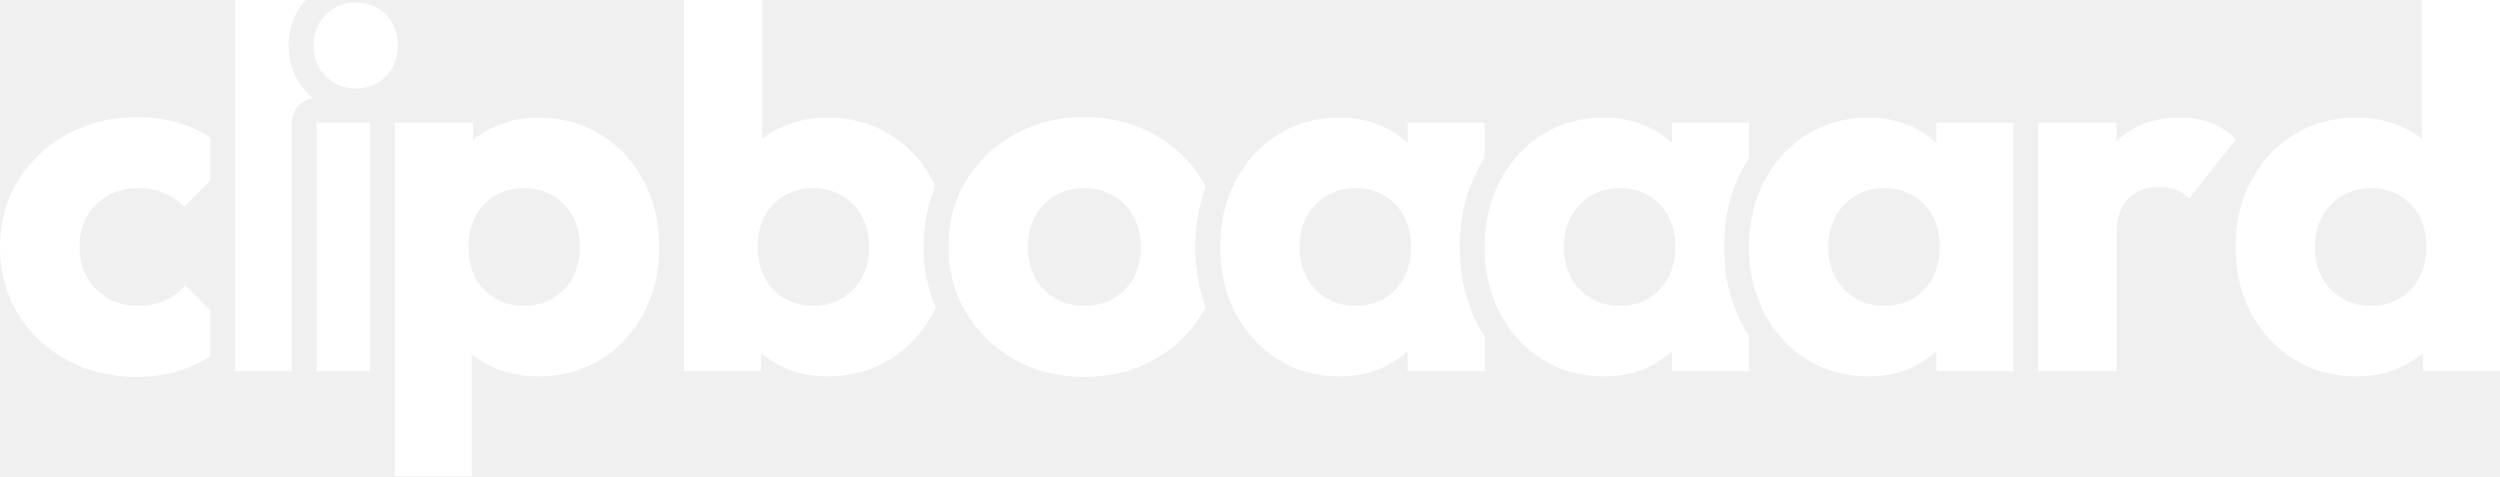
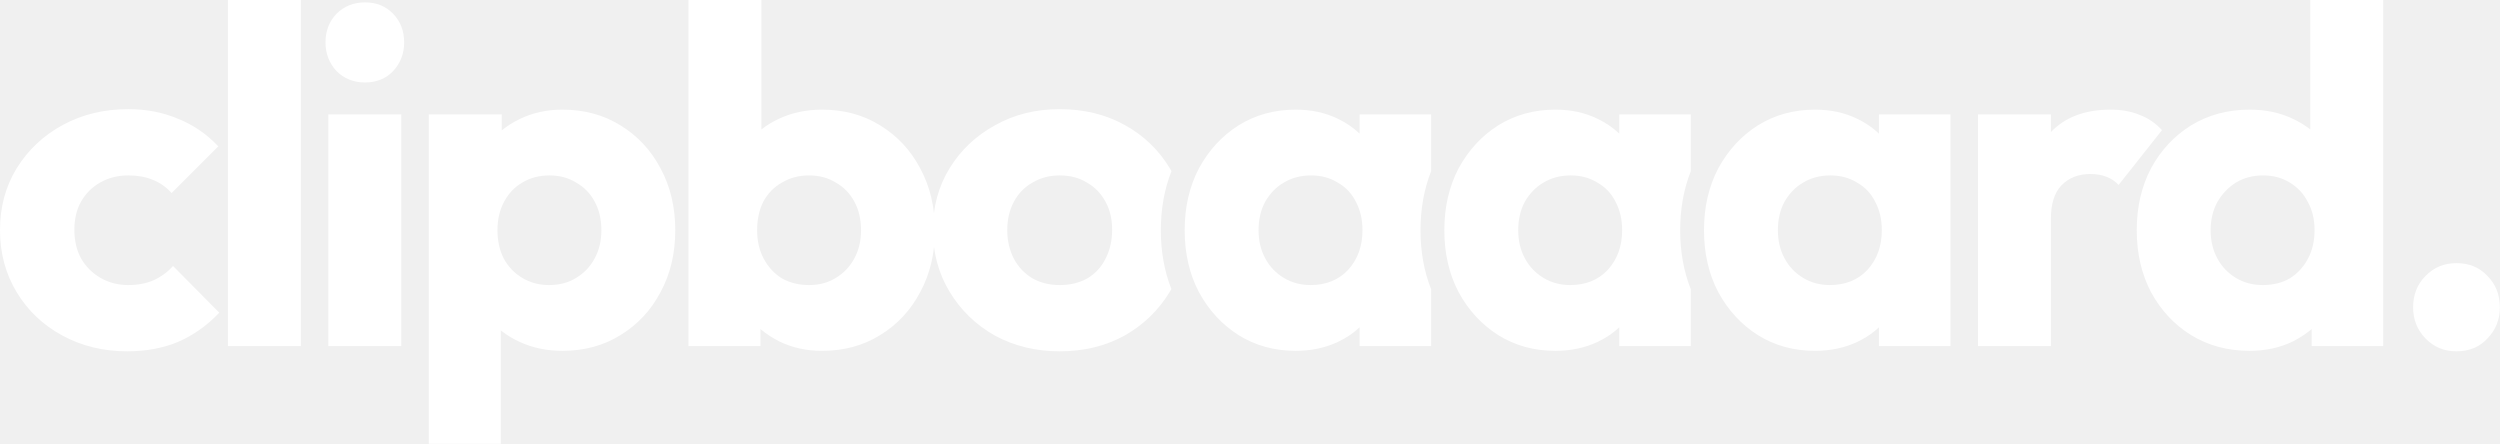
- <svg xmlns="http://www.w3.org/2000/svg" width="9777.40" height="1862" viewBox="0 0 9777.40 1862" fill="none">
-   <path fill-rule="evenodd" clip-rule="evenodd" d="M747.50 1433C773.66 1421.77 798.78 1408.34 822.80 1392.60L822.80 1214.30L725 1116C702.33 1142 675.50 1161.83 644.50 1175.50C613.50 1189.17 577.67 1196 537 1196C494.33 1196 455.83 1186.17 421.50 1166.50C387.17 1146.83 360.17 1119.67 340.50 1085C320.83 1050.33 311 1010.33 311 965C311 919 320.83 879 340.50 845C360.17 811 387 784.33 421 765C455 745.67 493.67 736 537 736C575.67 736 610.17 742.17 640.50 754.50C670.83 766.83 697.33 785.33 720 810L822.80 706.67L822.80 537.94C798.51 522.11 772.89 508.68 746 497.50C682.67 471.17 613 458 537 458C435.67 458 344.33 480.17 263 524.50C181.67 568.83 117.50 629.33 70.50 706C23.50 782.67 0 869.67 0 967C0 1063 23.33 1149.50 70 1226.50C116.67 1303.50 180.50 1364 261.50 1408C342.50 1452 433.33 1474 534 1474C612.67 1474 683.83 1460.33 747.50 1433Z" fill="#FFFFFF" />
-   <path fill-rule="evenodd" clip-rule="evenodd" d="M1140.80 480C1140.80 431.25 1176.69 390.88 1223.52 383.99C1216.49 378.17 1209.72 371.87 1203.20 365.14C1154.04 314.42 1128.80 250.24 1128.80 178C1128.80 109.96 1151.19 49.08 1195.14 0L920 0L920 1452L1140.80 1452Z" fill="#FFFFFF" />
-   <path fill-rule="evenodd" clip-rule="evenodd" d="M1510 297.50C1540.67 265.17 1556 225.33 1556 178C1556 130.67 1540.67 90.83 1510 58.50C1479.33 26.17 1439.67 10 1391 10C1343.67 10 1304.33 26.17 1273 58.50C1241.67 90.83 1226 130.67 1226 178C1226 225.33 1241.67 265.17 1273 297.50C1304.33 329.83 1343.67 346 1391 346C1439.67 346 1479.33 329.83 1510 297.50ZM1446.80 480L1238 480L1238 1452L1446.80 1452Z" fill="#FFFFFF" />
-   <path fill-rule="evenodd" clip-rule="evenodd" d="M1845 1385.71C1868.11 1404.56 1894.14 1420.63 1923 1434C1977.67 1459.33 2038 1472 2104 1472C2196 1472 2277.67 1450 2349 1406C2420.33 1362 2476.33 1302 2517 1226C2557.67 1150 2578 1063.67 2578 967C2578 869.67 2557.67 782.83 2517 706.50C2476.33 630.17 2420.33 570 2349 526C2277.67 482 2196 460 2104 460C2038.54 460 1978.51 473.50 1923.91 500.50C1896.81 513.90 1872.17 529.67 1850 547.85L1850 480L1544 480L1544 1862L1845 1862ZM1935.50 1166.50C1902.50 1146.83 1877 1119.67 1859 1085C1841 1050.33 1832 1010.63 1832 965.88C1832 920.58 1841.17 880.68 1859.50 846.16C1877.83 811.64 1903.50 784.65 1936.50 765.19C1969.50 745.73 2007.31 736 2049.94 736C2092.56 736 2130.23 745.83 2162.94 765.50C2195.65 785.17 2221.33 812.17 2240 846.50C2258.67 880.83 2268 920.54 2268 965.63C2268 1010.46 2258.67 1050.23 2240 1084.94C2221.33 1119.65 2195.56 1146.83 2162.69 1166.50C2129.81 1186.17 2091.77 1196 2048.56 1196C2006.19 1196 1968.50 1186.17 1935.50 1166.50Z" fill="#FFFFFF" />
-   <path fill-rule="evenodd" clip-rule="evenodd" d="M3480.20 1406C3551.53 1362 3607.53 1302 3648.20 1226C3652.22 1218.49 3656.03 1210.89 3659.49 1203.10C3627.83 1129.25 3612 1049.27 3612 964C3612 879.38 3627.50 800.30 3658.57 727.61C3655.40 720.42 3651.89 713.42 3648.20 706.50C3607.53 630.17 3551.53 570 3480.20 526C3408.87 482 3327.20 460 3235.20 460C3169.87 460 3109.87 472.67 3055.20 498C3028.07 510.57 3003.39 525.53 2981.20 542.88L2981.20 0L2675.20 0L2675.20 1452L2976.20 1452L2976.20 1380.57C2999.31 1400.30 3025.34 1417.25 3054.20 1431.50C3108.87 1458.50 3169.20 1472 3235.20 1472C3327.20 1472 3408.87 1450 3480.20 1406ZM3067.70 1167C3034.70 1147.67 3009.03 1120.67 2990.70 1086C2972.37 1051.33 2963.20 1011.33 2963.20 966C2963.20 920.67 2972.20 880.83 2990.20 846.50C3008.20 812.17 3033.70 785.17 3066.70 765.50C3099.70 745.83 3137.53 736 3180.20 736C3222.87 736 3260.70 745.83 3293.70 765.50C3326.70 785.17 3352.53 812.33 3371.20 847C3389.87 881.67 3399.20 921.33 3399.20 966C3399.20 1010.67 3389.87 1050.33 3371.20 1085C3352.53 1119.67 3326.87 1146.83 3294.20 1166.50C3261.53 1186.17 3223.87 1196 3181.20 1196C3138.53 1196 3100.70 1186.33 3067.70 1167Z" fill="#FFFFFF" />
-   <path fill-rule="evenodd" clip-rule="evenodd" d="M4513.20 1407C4593.20 1362.33 4656.37 1301.33 4702.70 1224C4707.17 1216.54 4711.42 1209 4715.26 1201.29C4688.37 1129.26 4675 1050.97 4675 967C4675 881.88 4688.57 802.62 4715.93 729.83C4711.71 721.57 4707.08 713.48 4702.20 705.50C4655.53 629.17 4592.20 568.83 4512.20 524.50C4432.20 480.17 4341.53 458 4240.20 458C4139.53 458 4049.03 480.33 3968.70 525C3888.37 569.67 3825.03 630 3778.70 706C3732.37 782 3709.20 868 3709.20 964C3709.20 1060 3732.53 1146.67 3779.20 1224C3825.87 1301.33 3889.37 1362.33 3969.70 1407C4050.03 1451.67 4140.53 1474 4241.20 1474C4342.53 1474 4433.20 1451.67 4513.20 1407ZM4126.20 1167C4092.87 1147.67 4066.87 1120.50 4048.20 1085.50C4029.53 1050.50 4020.20 1010.67 4020.20 966C4020.20 920.67 4029.53 880.83 4048.20 846.50C4066.87 812.17 4092.87 785.17 4126.20 765.50C4159.53 745.83 4197.53 736 4240.20 736C4284.20 736 4322.53 745.67 4355.20 765C4387.87 784.33 4413.70 811.17 4432.70 845.50C4451.70 879.83 4461.20 919.67 4461.20 965C4461.20 1010.33 4452.03 1050.50 4433.70 1085.50C4415.37 1120.50 4389.53 1147.67 4356.20 1167C4322.87 1186.33 4284.20 1196 4240.20 1196C4197.53 1196 4159.53 1186.33 4126.20 1167Z" fill="#FFFFFF" />
-   <path fill-rule="evenodd" clip-rule="evenodd" d="M5415.70 1434C5449.75 1417.73 5479.60 1397.46 5505.20 1373.15L5505.20 1452L5806.20 1452L5806.20 1314.51C5797.12 1300.81 5788.73 1286.43 5780.84 1271.57C5732.82 1181.08 5709 1079.10 5709 967C5709 854.30 5732.79 751.88 5780.76 661.09C5788.67 646.12 5797.09 631.64 5806.20 617.84L5806.20 480L5505.20 480L5505.20 559.56C5479.38 534.93 5449.36 514.43 5415.20 498C5362.53 472.67 5303.53 460 5238.20 460C5148.87 460 5069.03 482 4998.70 526C4928.37 570 4873.03 630.17 4832.70 706.50C4792.37 782.83 4772.20 869.67 4772.20 967C4772.20 1063.67 4792.37 1150 4832.70 1226C4873.03 1302 4928.37 1362 4998.70 1406C5069.03 1450 5148.87 1472 5238.20 1472C5303.53 1472 5362.70 1459.33 5415.70 1434ZM5187.70 1166.50C5154.70 1146.83 5128.87 1119.67 5110.20 1085C5091.53 1050.33 5082.20 1010.67 5082.20 966C5082.20 921.33 5091.70 881.67 5110.70 847C5129.70 812.33 5155.53 785.17 5188.20 765.50C5220.87 745.83 5258.53 736 5301.20 736C5344.53 736 5382.53 745.83 5415.20 765.50C5447.87 785.17 5473.20 812.17 5491.20 846.50C5509.20 880.83 5518.20 920.67 5518.20 966C5518.20 1033.33 5498.20 1088.50 5458.20 1131.50C5418.20 1174.50 5365.53 1196 5300.20 1196C5258.20 1196 5220.70 1186.17 5187.70 1166.50Z" fill="#FFFFFF" />
-   <path fill-rule="evenodd" clip-rule="evenodd" d="M6449.70 1434C6483.75 1417.73 6513.60 1397.46 6539.20 1373.15L6539.20 1452L6840.20 1452L6840.20 1314.51C6831.12 1300.81 6822.73 1286.43 6814.84 1271.57C6766.82 1181.08 6743 1079.10 6743 967C6743 854.30 6766.79 751.88 6814.76 661.09C6822.67 646.12 6831.09 631.64 6840.20 617.84L6840.20 480L6539.20 480L6539.20 559.56C6513.38 534.93 6483.36 514.43 6449.20 498C6396.53 472.67 6337.53 460 6272.20 460C6182.87 460 6103.03 482 6032.70 526C5962.37 570 5907.03 630.17 5866.70 706.50C5826.37 782.83 5806.20 869.67 5806.20 967C5806.20 1063.67 5826.37 1150 5866.70 1226C5907.03 1302 5962.37 1362 6032.70 1406C6103.03 1450 6182.87 1472 6272.20 1472C6337.53 1472 6396.70 1459.33 6449.70 1434ZM6221.70 1166.50C6188.70 1146.83 6162.87 1119.67 6144.20 1085C6125.53 1050.33 6116.20 1010.67 6116.20 966C6116.20 921.33 6125.70 881.67 6144.70 847C6163.70 812.33 6189.53 785.17 6222.20 765.50C6254.87 745.83 6292.53 736 6335.20 736C6378.53 736 6416.53 745.83 6449.20 765.50C6481.87 785.17 6507.20 812.17 6525.20 846.50C6543.20 880.83 6552.20 920.67 6552.20 966C6552.20 1033.33 6532.20 1088.50 6492.20 1131.50C6452.20 1174.50 6399.53 1196 6334.20 1196C6292.20 1196 6254.70 1186.17 6221.70 1166.50Z" fill="#FFFFFF" />
-   <path fill-rule="evenodd" clip-rule="evenodd" d="M7483.70 1434C7517.75 1417.73 7547.60 1397.46 7573.20 1373.15L7573.20 1452L7874.20 1452L7874.20 480L7573.20 480L7573.20 559.56C7547.38 534.93 7517.36 514.43 7483.20 498C7430.53 472.67 7371.53 460 7306.20 460C7216.87 460 7137.03 482 7066.70 526C6996.37 570 6941.03 630.17 6900.70 706.50C6860.37 782.83 6840.20 869.67 6840.20 967C6840.20 1063.67 6860.37 1150 6900.70 1226C6941.03 1302 6996.37 1362 7066.70 1406C7137.03 1450 7216.87 1472 7306.20 1472C7371.53 1472 7430.70 1459.33 7483.70 1434ZM7255.70 1166.50C7222.70 1146.83 7196.87 1119.67 7178.20 1085C7159.53 1050.33 7150.20 1010.67 7150.20 966C7150.20 921.33 7159.70 881.67 7178.70 847C7197.70 812.33 7223.53 785.17 7256.20 765.50C7288.87 745.83 7326.53 736 7369.20 736C7412.53 736 7450.53 745.83 7483.20 765.50C7515.87 785.17 7541.20 812.17 7559.20 846.50C7577.20 880.83 7586.20 920.67 7586.20 966C7586.20 1033.33 7566.20 1088.50 7526.20 1131.50C7486.20 1174.50 7433.53 1196 7368.20 1196C7326.20 1196 7288.70 1186.17 7255.70 1166.50Z" fill="#FFFFFF" />
-   <path fill-rule="evenodd" clip-rule="evenodd" d="M8277.40 919C8277.40 856 8292.40 808.92 8322.40 777.75C8352.40 746.58 8392.73 731 8443.40 731C8469.25 731 8492.05 734.83 8511.79 742.50C8531.53 750.17 8548.07 761.33 8561.40 776L8743.40 546C8716.73 516.67 8685.57 495 8649.90 481C8614.23 467 8573.07 460 8526.40 460C8421.07 460 8338.07 491.33 8277.40 554L8277.40 480L7971.40 480L7971.40 1452L8277.40 1452Z" fill="#FFFFFF" />
-   <path fill-rule="evenodd" clip-rule="evenodd" d="M9398.40 1431.50C9427.20 1417.27 9453.23 1400.37 9476.40 1380.70L9476.40 1452L9777.40 1452L9777.40 0L9471.40 0L9471.40 542.70C9449.28 525.42 9424.77 510.53 9397.90 498C9343.57 472.67 9283.40 460 9217.40 460C9125.15 460 9043.42 482 8972.21 526C8901 570 8845.07 630.09 8804.40 706.27C8763.73 782.44 8743.40 869.28 8743.40 966.78C8743.40 1063.59 8763.75 1150.01 8804.45 1226.03C8845.14 1302.05 8901.14 1362.05 8972.45 1406.03C9043.75 1450.01 9125.40 1472 9217.40 1472C9283.40 1472 9343.73 1458.50 9398.40 1431.50ZM9159.06 1166.45C9125.85 1146.76 9099.94 1119.59 9081.32 1084.95C9062.71 1050.32 9053.40 1010.67 9053.40 966C9053.40 921.40 9062.93 881.81 9081.98 847.23C9101.03 812.66 9126.86 785.48 9159.48 765.69C9192.09 745.90 9229.90 736 9272.90 736C9315.90 736 9353.67 745.86 9386.20 765.59C9418.73 785.32 9444.06 812.26 9462.20 846.41C9480.33 880.55 9489.40 920.42 9489.40 966C9489.40 1011.33 9480.20 1051.28 9461.79 1085.83C9443.38 1120.38 9418.05 1147.38 9385.79 1166.83C9353.53 1186.28 9315.40 1196 9271.40 1196C9229.71 1196 9192.26 1186.15 9159.06 1166.45Z" fill="#FFFFFF" />
+ <svg xmlns="http://www.w3.org/2000/svg" width="10489" height="1862" viewBox="0 0 10489 1862" fill="none">
+   <path d="M534 1474C434 1474 343.333 1452 262 1408C180.667 1364 116.667 1303.33 70 1226C23.333 1148.67 0 1062 0 965.999C0 868.666 23.333 781.999 70 705.999C118 628.666 182.667 567.999 264 523.999C345.333 479.999 436.667 457.999 538 457.999C614 457.999 683.333 471.333 746 497.999C810 523.333 866.667 561.999 916 613.999L720 809.999C697.333 784.666 670.667 765.999 640 753.999C610.667 741.999 576.667 735.999 538 735.999C494 735.999 454.667 745.999 420 765.999C386.667 784.666 360 811.333 340 845.999C321.333 879.333 312 918.666 312 963.999C312 1009.33 321.333 1049.33 340 1084C360 1118.67 387.333 1146 422 1166C456.667 1186 495.333 1196 538 1196C578 1196 613.333 1189.33 644 1176C676 1161.33 703.333 1141.33 726 1116L920 1312C869.333 1365.33 812 1406 748 1434C684 1460.67 612.667 1474 534 1474Z" fill="white" />
+   <path d="M956.187 1452V0H1262.19V1452H956.187Z" fill="white" />
+   <path d="M1377.67 1452V480H1683.67V1452H1377.67ZM1531.67 346C1483.67 346 1443.67 330 1411.67 298C1381.01 264.667 1365.67 224.667 1365.67 178C1365.67 130 1381.01 90 1411.67 58C1443.67 26 1483.67 10 1531.67 10C1579.67 10 1619.01 26 1649.67 58C1680.34 90 1695.67 130 1695.67 178C1695.67 224.667 1680.34 264.667 1649.67 298C1619.01 330 1579.67 346 1531.67 346Z" fill="white" />
+   <path d="M2359.16 1472C2293.82 1472 2233.82 1459.33 2179.16 1434C2124.49 1408.67 2079.82 1374 2045.16 1330C2010.49 1284.67 1990.49 1233.33 1985.16 1176V766C1990.49 708.667 2010.49 656.667 2045.16 610C2079.82 563.333 2124.49 526.667 2179.16 500C2233.82 473.333 2293.82 460 2359.16 460C2451.16 460 2532.49 482 2603.16 526C2675.16 570 2731.16 630 2771.16 706C2812.49 782 2833.16 868.667 2833.16 966C2833.16 1063.33 2812.49 1150 2771.16 1226C2731.16 1302 2675.16 1362 2603.16 1406C2532.49 1450 2451.16 1472 2359.16 1472ZM1799.16 1862V480H2105.16V730L2055.16 966L2101.16 1202V1862H1799.16ZM2303.16 1196C2347.16 1196 2385.16 1186 2417.16 1166C2450.49 1146 2476.49 1118.67 2495.16 1084C2513.82 1049.33 2523.16 1010 2523.16 966C2523.16 920.667 2513.82 880.667 2495.16 846C2476.49 811.333 2450.49 784.667 2417.16 766C2385.16 746 2347.82 736 2305.16 736C2262.49 736 2224.49 746 2191.16 766C2159.16 784.667 2133.82 811.333 2115.16 846C2096.49 880.667 2087.16 920.667 2087.16 966C2087.16 1010 2095.82 1049.33 2113.16 1084C2131.82 1118.67 2157.82 1146 2191.16 1166C2224.49 1186 2261.82 1196 2303.16 1196Z" fill="white" />
+   <path d="M3448.61 1472C3383.28 1472 3323.28 1458.67 3268.61 1432C3213.94 1404 3169.28 1367.33 3134.61 1322C3099.94 1275.33 3079.94 1223.33 3074.61 1166V756C3079.94 698.667 3099.94 648 3134.61 604C3169.28 558.667 3213.94 523.333 3268.61 498C3323.28 472.667 3383.28 460 3448.61 460C3540.61 460 3621.94 482 3692.61 526C3764.61 570 3820.61 630 3860.61 706C3901.94 782 3922.61 868.667 3922.61 966C3922.61 1063.33 3901.94 1150 3860.61 1226C3820.61 1302 3764.61 1362 3692.61 1406C3621.94 1450 3540.61 1472 3448.61 1472ZM2888.61 1452V0H3194.61V718L3144.61 954L3190.61 1190V1452H2888.61ZM3394.61 1196C3437.28 1196 3474.61 1186 3506.61 1166C3539.94 1146 3565.94 1118.67 3584.61 1084C3603.28 1049.33 3612.61 1010 3612.61 966C3612.61 920.667 3603.28 880.667 3584.61 846C3565.94 811.333 3539.94 784.667 3506.61 766C3474.61 746 3437.28 736 3394.61 736C3351.94 736 3313.94 746 3280.61 766C3247.28 784.667 3221.28 811.333 3202.61 846C3185.28 880.667 3176.61 920.667 3176.61 966C3176.61 1011.33 3185.94 1051.33 3204.61 1086C3223.28 1120.67 3248.61 1148 3280.61 1168C3313.94 1186.67 3351.94 1196 3394.61 1196Z" fill="white" />
+   <path fill-rule="evenodd" clip-rule="evenodd" d="M4446.06 457.998C4547.4 457.998 4638.07 480.004 4718.07 524.004C4798.06 568.004 4861.4 628.665 4908.07 705.996C4910.48 709.934 4912.82 713.909 4915.12 717.9C4884.9 794.512 4870.41 877.622 4870.41 965.996C4870.41 1053.87 4884.73 1136.55 4914.6 1212.8C4912.47 1216.55 4910.3 1220.3 4908.07 1224C4861.4 1301.34 4798.06 1362.67 4718.07 1408C4638.07 1452 4547.4 1474 4446.06 1474C4346.06 1474 4255.4 1452 4174.06 1408C4094.06 1362.67 4030.73 1301.34 3984.06 1224C3937.4 1146.67 3914.06 1060 3914.06 964.004C3914.06 868.004 3937.4 781.996 3984.06 705.996C4030.73 629.997 4094.06 569.996 4174.06 525.996C4254.06 480.663 4344.73 457.998 4446.06 457.998ZM4446.06 735.996C4403.4 735.996 4365.39 745.996 4332.06 765.996C4298.73 784.662 4272.73 811.331 4254.06 845.996C4235.4 880.662 4226.06 920.664 4226.06 965.996C4226.06 1010 4235.4 1050 4254.06 1086C4272.73 1120.66 4298.73 1148 4332.06 1168C4365.39 1186.66 4403.4 1196 4446.06 1196C4490.06 1196 4528.73 1186.66 4562.06 1168C4595.39 1148 4620.73 1120.66 4638.07 1086C4656.73 1050 4666.06 1009.33 4666.06 964.004C4666.06 918.671 4656.73 879.329 4638.07 845.996C4619.4 811.33 4593.39 784.663 4560.06 765.996C4528.06 745.998 4490.06 735.996 4446.06 735.996Z" fill="white" />
+   <path fill-rule="evenodd" clip-rule="evenodd" d="M5436.41 460C5501.74 460 5560.4 472.666 5612.4 497.998C5647.37 514.605 5678.04 535.51 5704.4 560.713V480H6004.4V718.32C5974.3 794.816 5959.86 877.783 5959.86 965.996C5959.86 1054.21 5974.3 1137.18 6004.4 1213.68V1452H5704.4V1373.21C5678.85 1397.37 5648.86 1417.64 5614.4 1434C5561.07 1459.34 5501.74 1472 5436.41 1472C5347.07 1472 5267.07 1450 5196.41 1406C5127.07 1362 5071.74 1302 5030.41 1226C4990.41 1150 4970.41 1063.33 4970.41 965.996C4970.41 868.664 4990.41 781.995 5030.41 705.996C5071.74 629.998 5127.07 569.995 5196.41 525.996C5267.07 481.997 5347.07 460 5436.41 460ZM5500.41 735.996C5457.74 735.996 5419.74 745.997 5386.41 765.996C5354.41 784.662 5328.41 811.331 5308.41 845.996C5289.74 880.662 5280.41 920.664 5280.41 965.996C5280.41 1010 5289.74 1049.34 5308.41 1084C5327.07 1118.67 5353.08 1146 5386.41 1166C5419.74 1186 5457.07 1196 5498.41 1196C5563.74 1196 5616.41 1174.67 5656.41 1132C5696.41 1088 5716.41 1032.66 5716.41 965.996C5716.41 920.664 5707.07 880.662 5688.41 845.996C5671.07 811.33 5645.73 784.662 5612.4 765.996C5580.4 745.999 5543.07 735.997 5500.41 735.996Z" fill="white" />
+   <path fill-rule="evenodd" clip-rule="evenodd" d="M6525.86 460C6591.19 460 6649.86 472.666 6701.86 497.998C6736.82 514.605 6767.49 535.51 6793.86 560.713V480H7093.86V718.32C7063.75 794.816 7049.32 877.783 7049.32 965.996C7049.32 1054.21 7063.75 1137.18 7093.86 1213.68V1452H6793.86V1373.21C6768.31 1397.37 6738.31 1417.64 6703.86 1434C6650.53 1459.34 6591.19 1472 6525.86 1472C6436.53 1472 6356.53 1450 6285.86 1406C6216.53 1362 6161.2 1302 6119.86 1226C6079.86 1150 6059.86 1063.33 6059.86 965.996C6059.86 868.664 6079.86 781.995 6119.86 705.996C6161.2 629.998 6216.53 569.995 6285.86 525.996C6356.53 481.997 6436.53 460 6525.86 460ZM6589.86 735.996C6547.2 735.996 6509.19 745.997 6475.86 765.996C6443.86 784.662 6417.86 811.331 6397.86 845.996C6379.2 880.662 6369.86 920.664 6369.86 965.996C6369.86 1010 6379.19 1049.34 6397.86 1084C6416.53 1118.67 6442.53 1146 6475.86 1166C6509.19 1186 6546.53 1196 6587.86 1196C6653.19 1196 6705.86 1174.67 6745.86 1132C6785.86 1088 6805.86 1032.66 6805.86 965.996C6805.86 920.664 6796.53 880.662 6777.86 845.996C6760.53 811.331 6735.19 784.662 6701.86 765.996C6669.86 745.999 6632.53 735.997 6589.86 735.996Z" fill="white" />
+   <path d="M7615.31 1472C7525.98 1472 7445.98 1450 7375.31 1406C7305.98 1362 7250.65 1302 7209.31 1226C7169.31 1150 7149.31 1063.33 7149.31 966C7149.31 868.667 7169.31 782 7209.31 706C7250.65 630 7305.98 570 7375.31 526C7445.98 482 7525.98 460 7615.31 460C7680.65 460 7739.31 472.667 7791.31 498C7844.65 523.333 7887.98 558.667 7921.31 604C7954.65 648 7973.31 698.667 7977.31 756V1176C7973.31 1233.33 7954.65 1284.67 7921.31 1330C7889.31 1374 7846.65 1408.67 7793.31 1434C7739.98 1459.33 7680.65 1472 7615.31 1472ZM7677.31 1196C7742.65 1196 7795.31 1174.67 7835.31 1132C7875.31 1088 7895.31 1032.67 7895.31 966C7895.31 920.667 7885.98 880.667 7867.31 846C7849.98 811.333 7824.65 784.667 7791.31 766C7759.31 746 7721.98 736 7679.31 736C7636.65 736 7598.65 746 7565.31 766C7533.31 784.667 7507.31 811.333 7487.31 846C7468.65 880.667 7459.31 920.667 7459.31 966C7459.31 1010 7468.65 1049.33 7487.31 1084C7505.98 1118.67 7531.98 1146 7565.31 1166C7598.65 1186 7635.98 1196 7677.31 1196ZM7883.31 1452V1190L7929.31 954L7883.31 718V480H8183.31V1452H7883.31Z" fill="white" />
+   <path d="M8298.77 1452V480H8604.77V1452H8298.77ZM8604.77 918L8476.77 818C8502.1 704.667 8544.77 616.667 8604.77 554C8664.77 491.333 8748.1 460 8854.77 460C8901.43 460 8942.1 467.333 8976.77 482C9012.77 495.333 9044.1 516.667 9070.77 546L8888.77 776C8875.43 761.333 8858.77 750 8838.77 742C8818.77 734 8796.1 730 8770.77 730C8720.1 730 8679.43 746 8648.77 778C8619.43 808.667 8604.77 855.333 8604.77 918Z" fill="white" />
+   <path d="M9438.94 1472C9346.94 1472 9264.94 1450 9192.94 1406C9122.27 1362 9066.27 1302 9024.94 1226C8984.94 1150 8964.94 1063.33 8964.94 966C8964.94 868.667 8984.94 782 9024.94 706C9066.27 630 9122.27 570 9192.94 526C9264.94 482 9346.94 460 9438.94 460C9505.6 460 9565.6 472.667 9618.94 498C9673.6 523.333 9718.27 558.667 9752.94 604C9788.94 648 9808.94 698.667 9812.94 756V1166C9808.94 1223.33 9789.6 1275.33 9754.94 1322C9720.27 1367.33 9675.6 1404 9620.94 1432C9566.27 1458.67 9505.6 1472 9438.94 1472ZM9492.94 1196C9536.94 1196 9574.94 1186.67 9606.94 1168C9638.94 1148 9664.27 1120.67 9682.94 1086C9701.6 1051.33 9710.94 1011.33 9710.94 966C9710.94 920.667 9701.6 881.333 9682.94 848C9665.6 813.333 9640.27 786 9606.94 766C9574.94 746 9537.6 736 9494.94 736C9452.27 736 9414.27 746 9380.94 766C9348.94 786 9322.94 813.333 9302.94 848C9284.27 882.667 9274.94 922 9274.94 966C9274.94 1010 9284.27 1049.33 9302.94 1084C9321.6 1118.67 9347.6 1146 9380.94 1166C9414.27 1186 9451.6 1196 9492.94 1196ZM9998.94 1452H9698.94V1190L9744.94 954L9692.94 718V0H9998.94V1452Z" fill="white" />
+   <path d="M10306.4 1474C10254.4 1474 10211.1 1456 10176.4 1420C10141.7 1384 10124.4 1340.67 10124.4 1290C10124.4 1236.67 10141.7 1192.67 10176.4 1158C10211.1 1122 10254.4 1104 10306.4 1104C10359.7 1104 10403.1 1122 10436.4 1158C10471.1 1192.67 10488.4 1236.67 10488.4 1290C10488.4 1340.67 10471.1 1384 10436.4 1420C10403.1 1456 10359.7 1474 10306.4 1474Z" fill="white" />
</svg>
